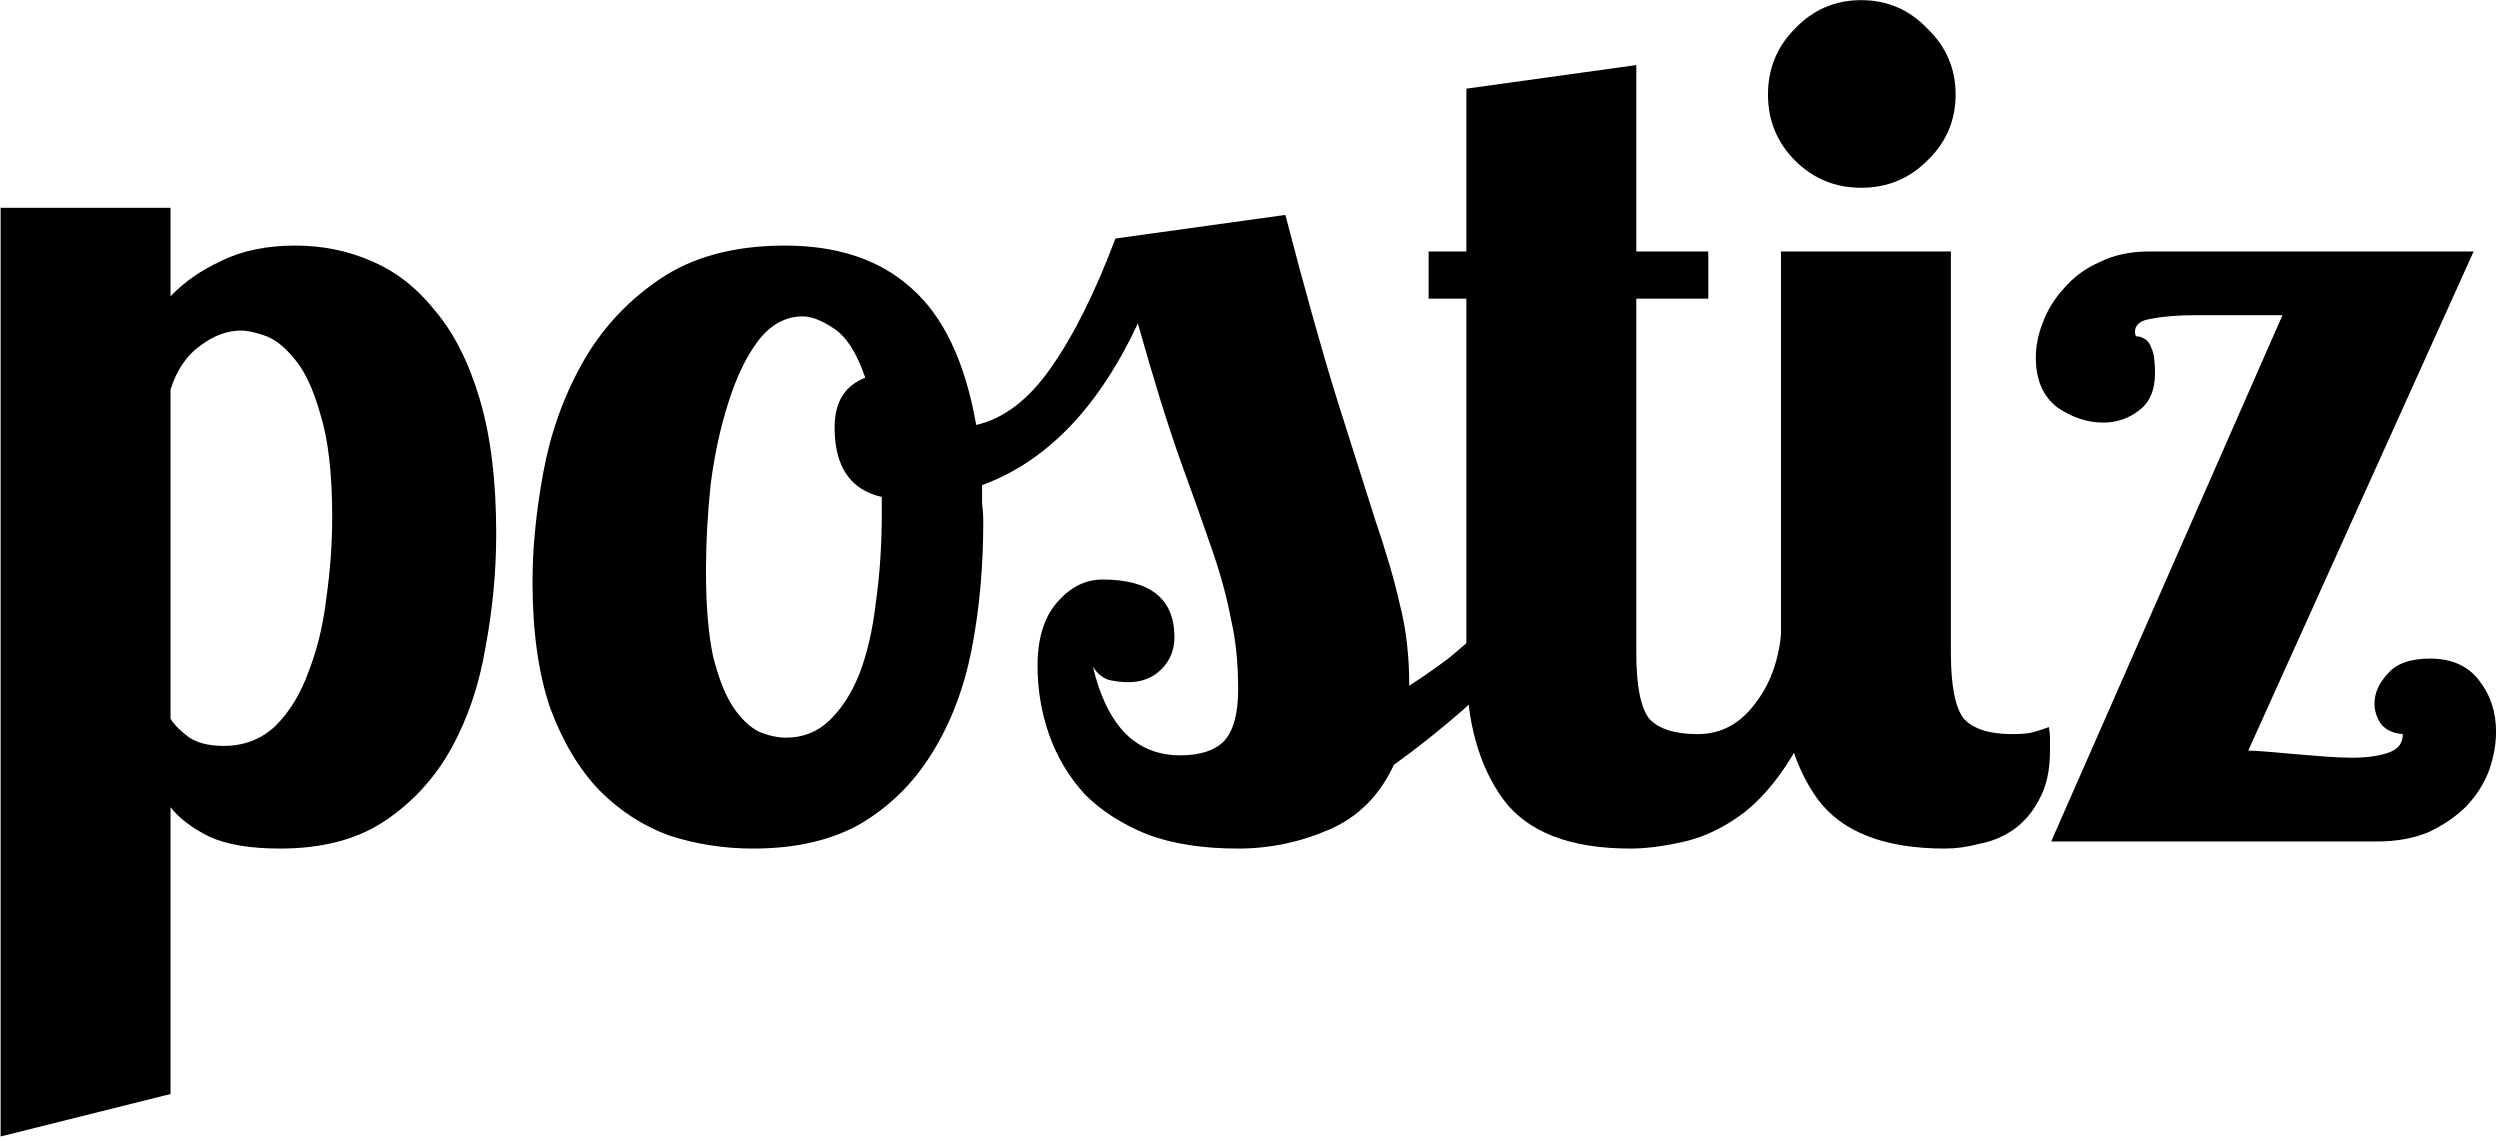
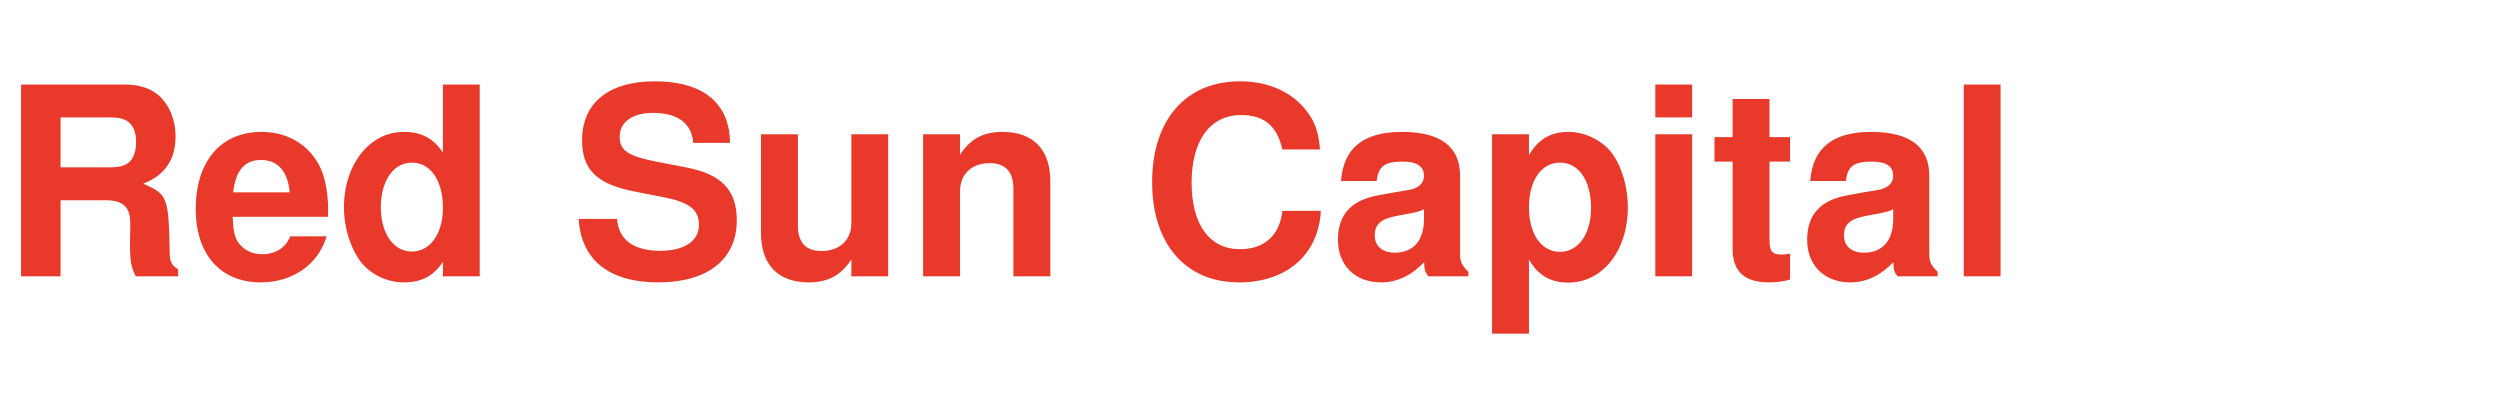
- <svg xmlns="http://www.w3.org/2000/svg" width="366" height="167" viewBox="0 0 366 167" fill="none">
-   <path d="M24.966 30.426V43.383C26.924 41.309 29.4 39.582 32.394 38.2C35.389 36.703 39.016 35.954 43.277 35.954C47.193 35.954 50.878 36.703 54.333 38.2C57.904 39.697 61.013 42.116 63.662 45.456C66.426 48.68 68.614 52.999 70.226 58.412C71.839 63.825 72.645 70.389 72.645 78.105C72.645 83.633 72.127 89.161 71.09 94.689C70.169 100.217 68.499 105.169 66.08 109.546C63.662 113.922 60.38 117.492 56.234 120.256C52.203 122.905 47.136 124.23 41.032 124.23C36.655 124.23 33.2 123.654 30.667 122.502C28.133 121.235 26.233 119.796 24.966 118.183V160.162L0.09 166.381V30.426H24.966ZM32.74 109.2C35.734 109.2 38.268 108.221 40.341 106.264C42.414 104.191 44.026 101.542 45.178 98.317C46.444 95.092 47.308 91.522 47.769 87.607C48.345 83.576 48.633 79.603 48.633 75.687C48.633 69.353 48.057 64.343 46.905 60.657C45.869 56.972 44.602 54.266 43.105 52.538C41.608 50.696 40.11 49.544 38.613 49.083C37.231 48.623 36.137 48.392 35.331 48.392C33.258 48.392 31.242 49.141 29.285 50.638C27.327 52.02 25.887 54.151 24.966 57.03V105.227C25.542 106.148 26.463 107.07 27.73 107.991C28.997 108.797 30.667 109.2 32.74 109.2Z" fill="currentColor" />
-   <path d="M188.176 31.463C191.055 42.519 193.588 51.559 195.777 58.584C197.965 65.495 199.807 71.311 201.305 76.032C202.917 80.754 204.126 84.9 204.932 88.47C205.854 92.04 206.314 96.014 206.314 100.39C208.272 99.123 210.172 97.799 212.015 96.417C213.858 94.92 215.413 93.538 216.679 92.271H223.935C220.825 96.993 217.543 100.908 214.088 104.018C210.633 107.012 207.293 109.661 204.069 111.964C201.996 116.456 198.829 119.623 194.567 121.466C190.306 123.308 185.872 124.23 181.266 124.23C176.083 124.23 171.649 123.539 167.964 122.157C164.279 120.659 161.227 118.702 158.808 116.283C156.505 113.749 154.777 110.87 153.626 107.646C152.474 104.421 151.898 101.023 151.898 97.453C151.898 93.538 152.819 90.486 154.662 88.297C156.62 85.994 158.866 84.843 161.399 84.843C168.424 84.843 171.937 87.664 171.937 93.307C171.937 95.15 171.304 96.705 170.037 97.972C168.77 99.238 167.158 99.872 165.2 99.872C164.278 99.872 163.3 99.757 162.263 99.526C161.342 99.181 160.593 98.547 160.017 97.626C160.939 101.657 162.436 104.824 164.509 107.127C166.697 109.431 169.461 110.582 172.801 110.582C175.68 110.582 177.811 109.891 179.193 108.509C180.575 107.012 181.266 104.478 181.266 100.908C181.266 97.108 180.92 93.71 180.229 90.716C179.653 87.607 178.732 84.209 177.465 80.524C176.198 76.838 174.644 72.462 172.801 67.395C170.958 62.212 168.885 55.533 166.582 47.356C160.823 59.679 153.222 67.567 143.779 71.022C143.779 71.944 143.779 72.865 143.779 73.787C143.894 74.593 143.952 75.457 143.952 76.378C143.952 83.058 143.376 89.334 142.224 95.208C141.072 100.966 139.115 106.033 136.351 110.41C133.702 114.671 130.247 118.068 125.986 120.602C121.724 123.02 116.484 124.23 110.265 124.23C106.004 124.23 101.916 123.596 98 122.329C94.2 120.947 90.802 118.759 87.808 115.765C84.813 112.655 82.395 108.624 80.552 103.672C78.825 98.605 77.961 92.444 77.961 85.188C77.961 80.236 78.479 74.938 79.516 69.295C80.552 63.537 82.453 58.181 85.216 53.229C87.981 48.277 91.723 44.189 96.445 40.964C101.282 37.624 107.444 35.954 114.93 35.954C122.646 35.954 128.807 38.027 133.414 42.173C138.136 46.319 141.303 52.999 142.915 62.212C146.946 61.291 150.574 58.527 153.798 53.92C157.138 49.198 160.305 42.864 163.3 34.918L188.176 31.463ZM115.102 107.991C117.521 107.991 119.594 107.185 121.321 105.573C123.164 103.845 124.661 101.542 125.813 98.663C126.964 95.668 127.771 92.156 128.231 88.125C128.807 84.094 129.095 79.718 129.095 74.996V72.75C124.488 71.713 122.185 68.316 122.185 62.558C122.185 58.872 123.682 56.454 126.677 55.302C125.41 51.617 123.855 49.198 122.012 48.047C120.285 46.895 118.788 46.319 117.521 46.319C114.987 46.319 112.799 47.529 110.956 49.947C109.229 52.25 107.789 55.245 106.638 58.93C105.486 62.5 104.622 66.473 104.046 70.85C103.586 75.226 103.355 79.43 103.355 83.46C103.355 88.643 103.701 92.847 104.392 96.071C105.198 99.296 106.177 101.772 107.329 103.5C108.48 105.227 109.747 106.436 111.129 107.127C112.511 107.703 113.835 107.991 115.102 107.991Z" fill="currentColor" />
-   <path d="M239.554 9.523V36.818H250.092V43.728H239.554V95.553C239.554 100.39 240.187 103.615 241.454 105.227C242.836 106.724 245.197 107.473 248.537 107.473C251.877 107.473 254.641 106.033 256.829 103.154C259.132 100.275 260.457 96.647 260.802 92.271H268.058C267.136 99.296 265.524 104.939 263.221 109.2C260.917 113.346 258.326 116.571 255.447 118.874C252.568 121.062 249.631 122.502 246.637 123.193C243.642 123.884 240.993 124.23 238.69 124.23C229.822 124.23 223.603 121.811 220.033 116.974C216.463 112.022 214.678 105.515 214.678 97.453V43.728H209.15V36.818H214.678V12.979L239.554 9.523Z" fill="currentColor" />
-   <path d="M258.833 13.842C258.833 10.042 260.158 6.817 262.806 4.168C265.455 1.404 268.68 0.022 272.48 0.022C276.281 0.022 279.506 1.404 282.154 4.168C284.918 6.817 286.3 10.042 286.3 13.842C286.3 17.643 284.918 20.867 282.154 23.516C279.506 26.165 276.281 27.489 272.48 27.489C268.68 27.489 265.455 26.165 262.806 23.516C260.158 20.867 258.833 17.643 258.833 13.842ZM285.609 36.818V95.553C285.609 100.39 286.243 103.615 287.51 105.227C288.892 106.724 291.253 107.473 294.592 107.473C296.09 107.473 297.184 107.358 297.875 107.127C298.681 106.897 299.372 106.667 299.948 106.436C300.063 107.012 300.12 107.588 300.12 108.164C300.12 108.74 300.12 109.315 300.12 109.891C300.12 112.77 299.602 115.131 298.566 116.974C297.644 118.817 296.377 120.314 294.765 121.466C293.268 122.502 291.598 123.193 289.755 123.539C288.028 123.999 286.358 124.23 284.746 124.23C275.878 124.23 269.659 121.811 266.089 116.974C262.518 112.022 260.733 105.515 260.733 97.453V36.818H285.609ZM351.773 107.473C350.391 107.358 349.354 106.897 348.663 106.091C347.972 105.169 347.627 104.133 347.627 102.981C347.627 101.484 348.26 100.045 349.527 98.663C350.794 97.165 352.867 96.417 355.746 96.417C358.971 96.417 361.389 97.511 363.001 99.699C364.614 101.772 365.42 104.248 365.42 107.127C365.42 108.97 365.074 110.87 364.383 112.828C363.692 114.671 362.598 116.398 361.101 118.011C359.604 119.508 357.761 120.775 355.573 121.811C353.385 122.732 350.851 123.193 347.972 123.193H300.293L334.152 46.147H321.369C318.835 46.147 316.704 46.319 314.977 46.665C313.365 46.895 312.558 47.529 312.558 48.565C312.558 49.026 312.674 49.256 312.904 49.256C313.249 49.256 313.595 49.371 313.94 49.602C314.401 49.832 314.747 50.292 314.977 50.983C315.322 51.675 315.495 52.884 315.495 54.611C315.495 57.145 314.689 58.988 313.077 60.139C311.579 61.291 309.852 61.867 307.894 61.867C305.591 61.867 303.345 61.118 301.157 59.621C299.084 58.009 298.047 55.59 298.047 52.365C298.047 50.638 298.393 48.91 299.084 47.183C299.775 45.34 300.811 43.67 302.193 42.173C303.575 40.561 305.303 39.294 307.376 38.373C309.449 37.336 311.867 36.818 314.631 36.818H362.138L329.142 109.891C329.833 109.891 330.812 109.949 332.079 110.064C333.346 110.179 334.67 110.294 336.052 110.41C337.55 110.525 338.989 110.64 340.371 110.755C341.868 110.87 343.193 110.928 344.344 110.928C346.417 110.928 348.145 110.697 349.527 110.237C351.024 109.776 351.773 108.855 351.773 107.473Z" fill="currentColor" />
+ <svg xmlns="http://www.w3.org/2000/svg" viewBox="0 0 380 60" width="380" height="60">
+   <text x="0" y="42" font-family="Helvetica Neue, Helvetica, Arial, sans-serif" font-weight="700" font-size="40" fill="#E8392A">Red Sun Capital</text>
</svg>
